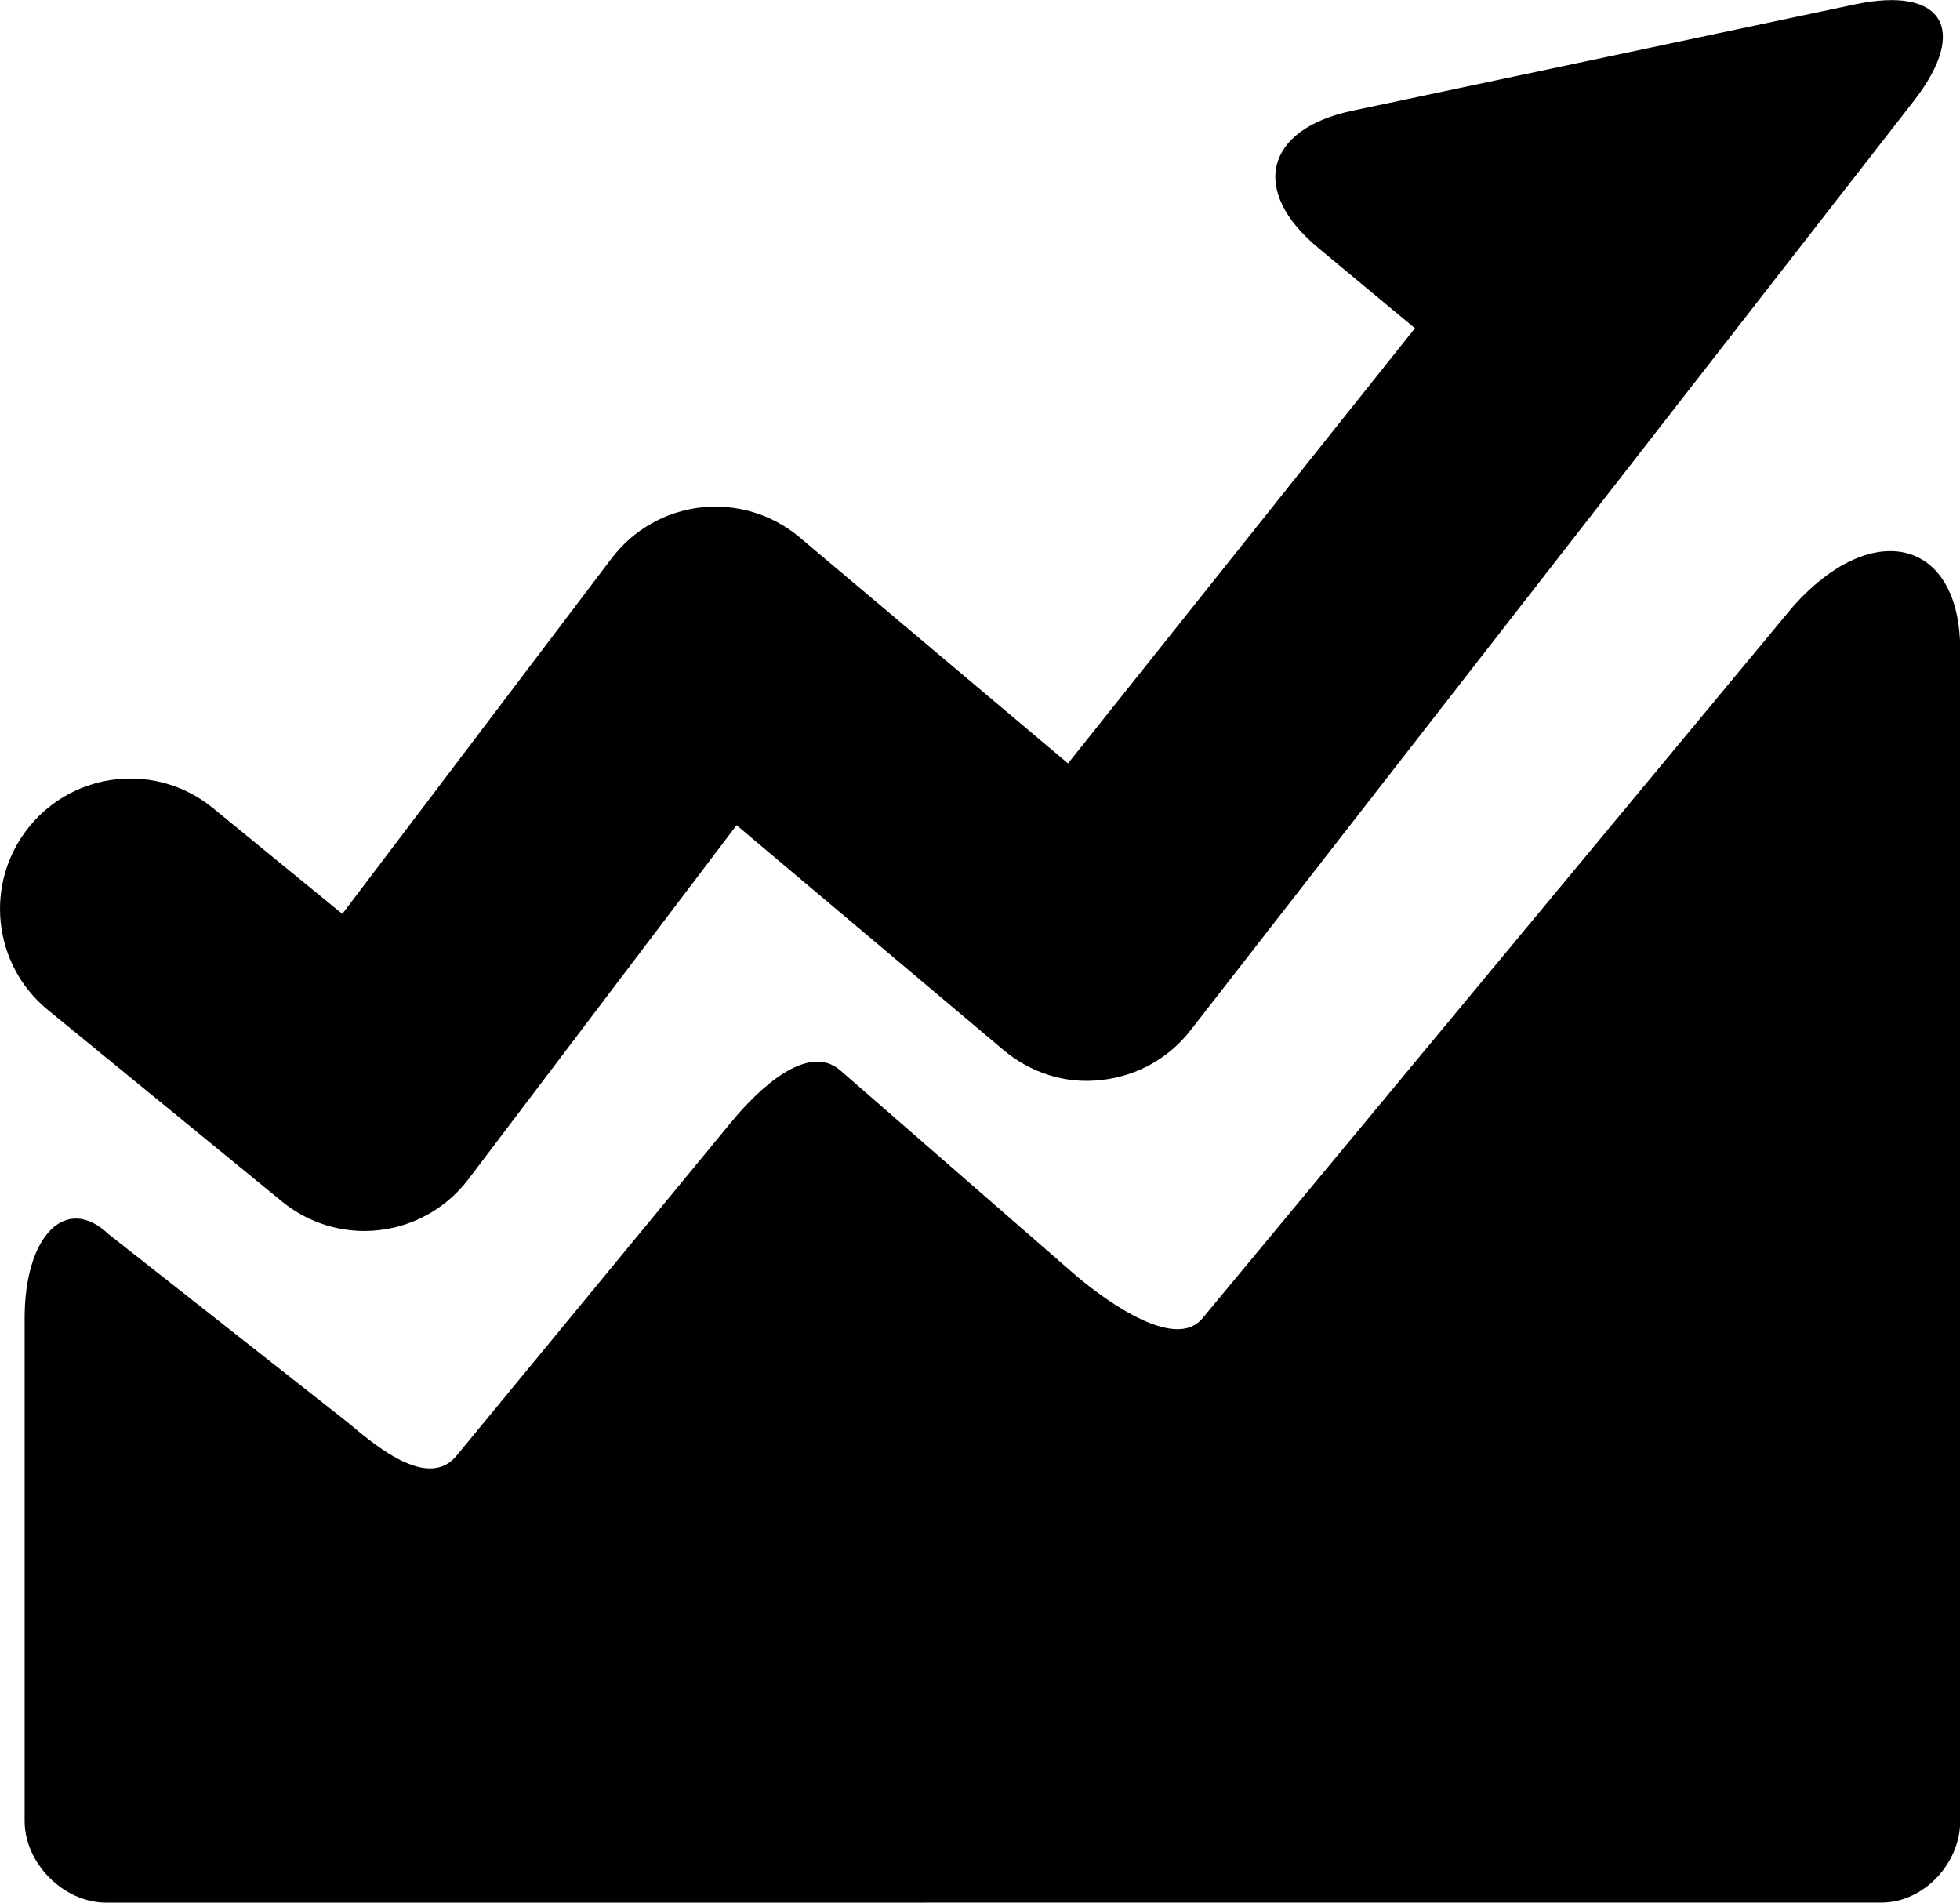
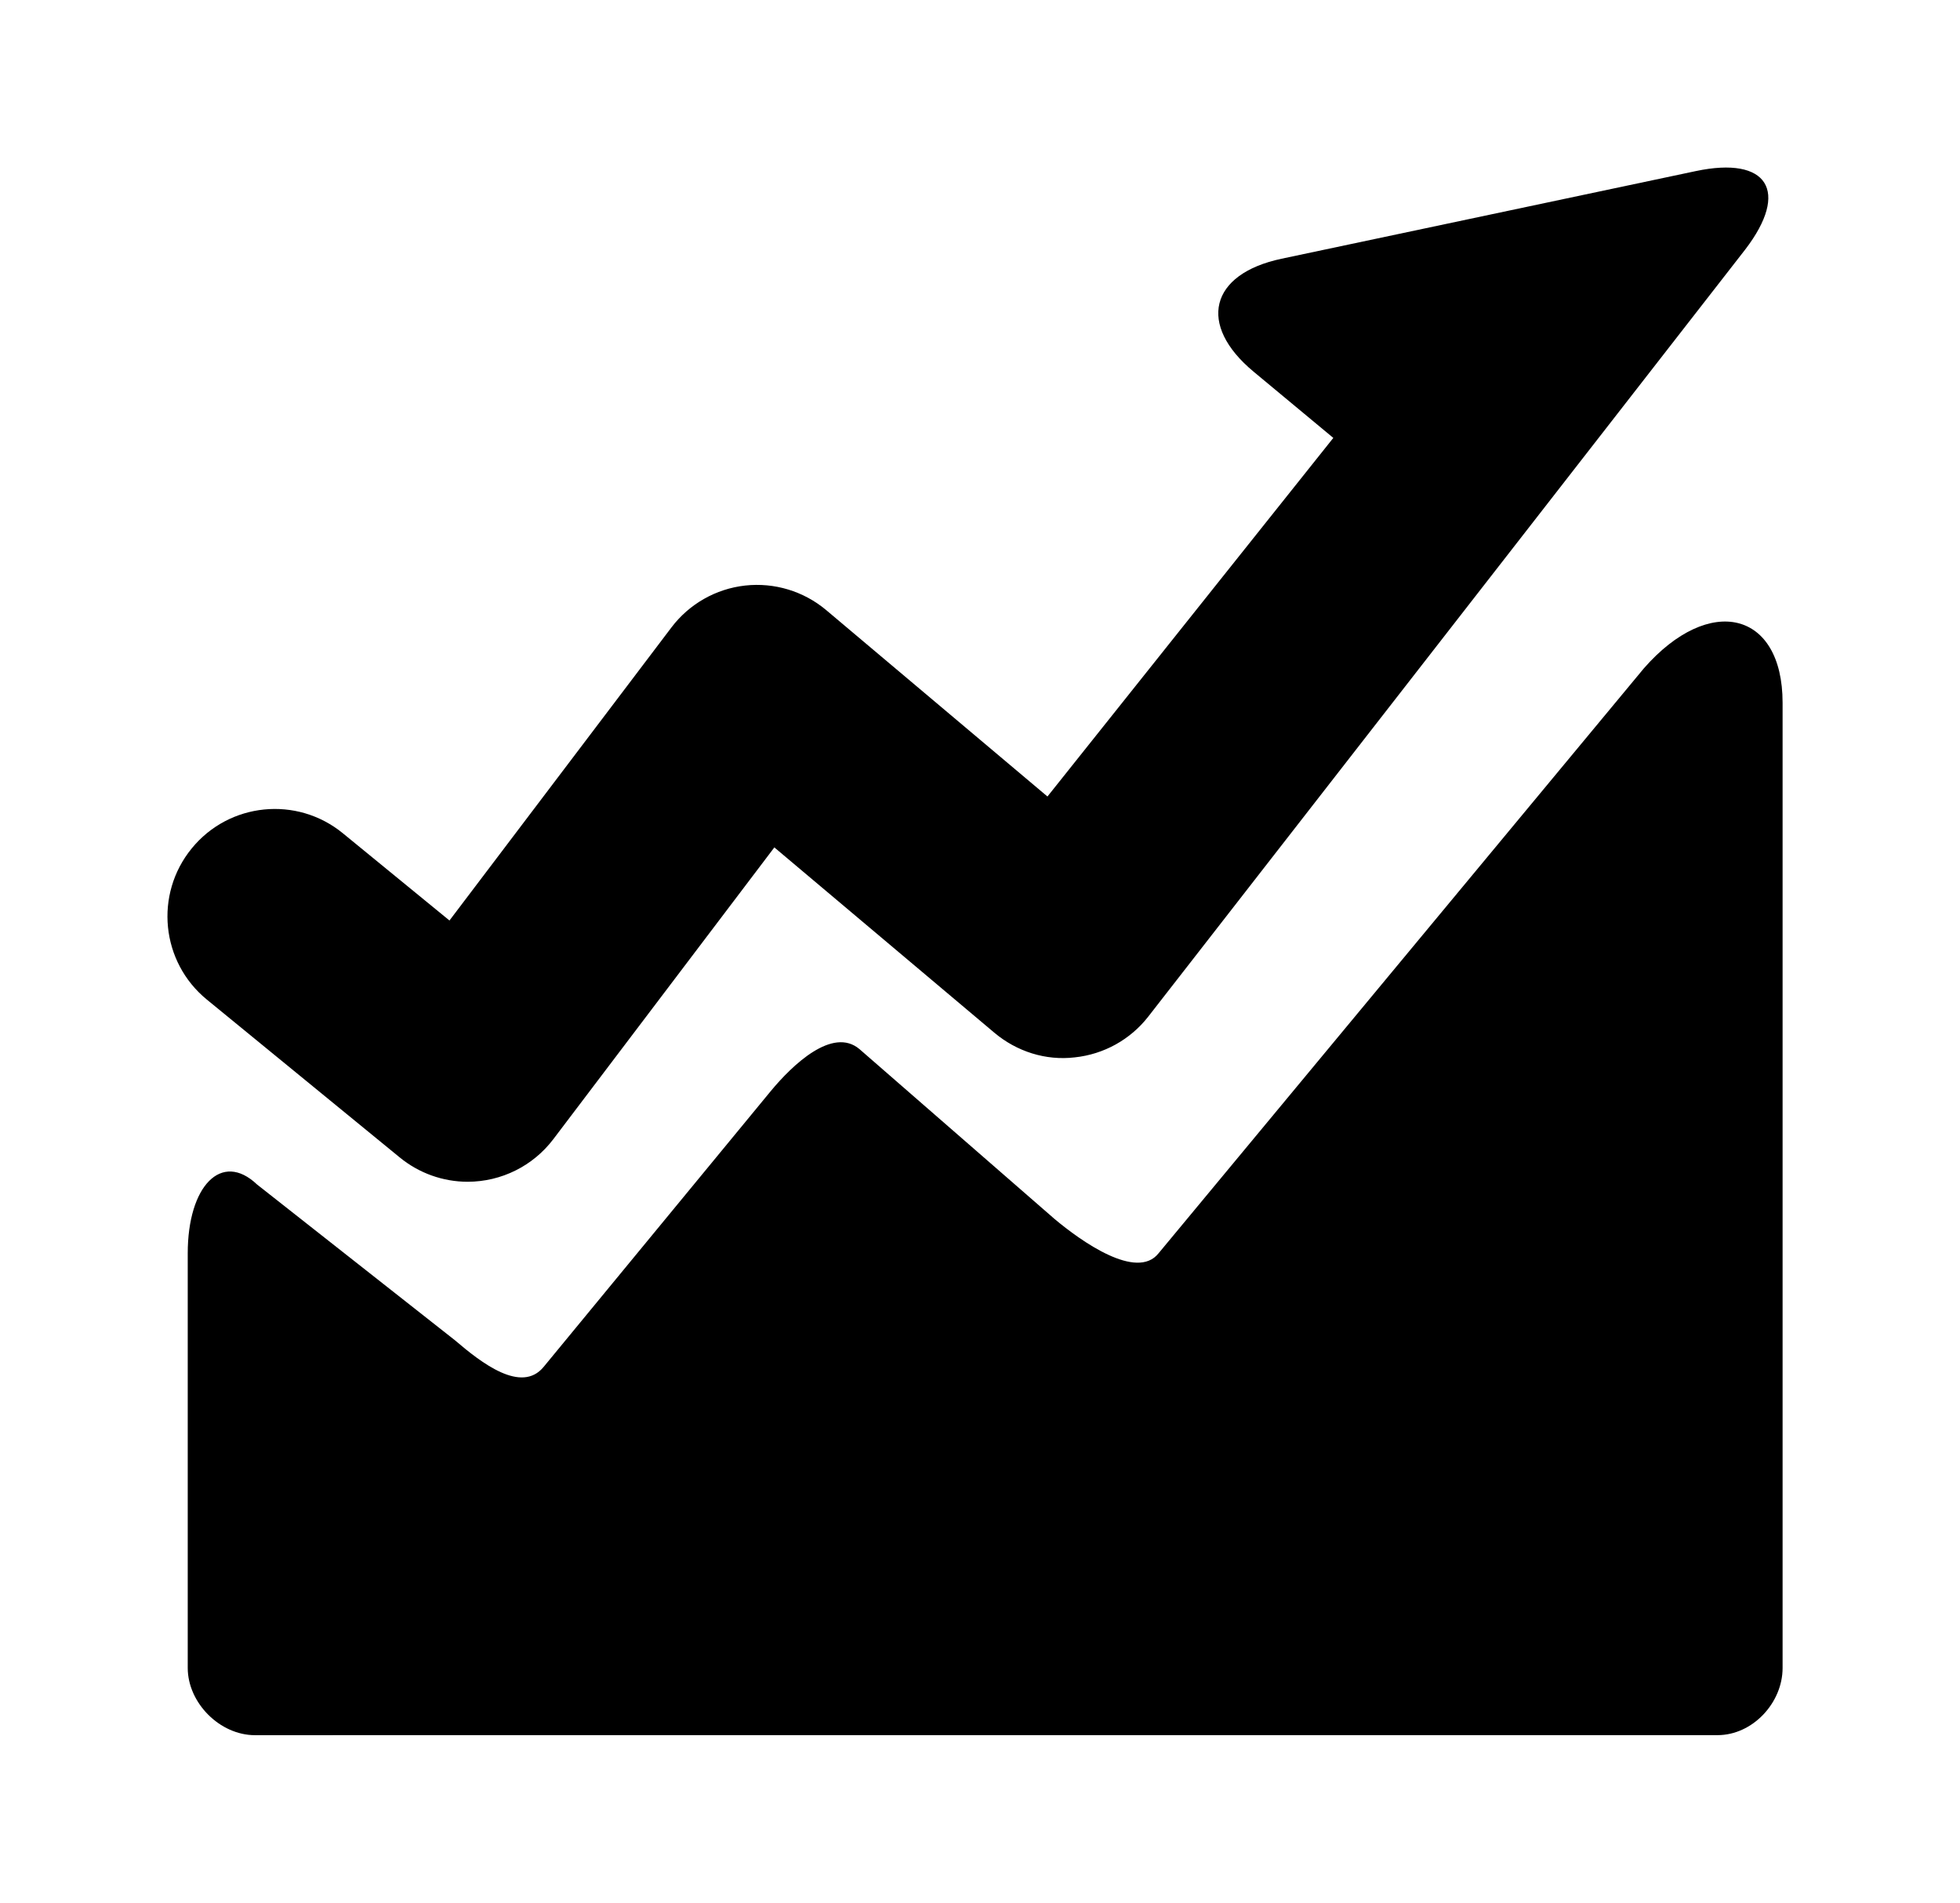
- <svg xmlns="http://www.w3.org/2000/svg" t="1614068944047" class="icon" viewBox="0 0 1055 1024" version="1.1" p-id="2339" width="65.938" height="64">
+ <svg xmlns="http://www.w3.org/2000/svg" t="1614320272802" class="icon" viewBox="0 0 1055 1024" version="1.1" p-id="1756" width="206.055" height="200">
  <defs>
    <style type="text/css" />
  </defs>
-   <path d="M1012.581 1023.979l-955.458 0.021c-22.865-0.021-43.815-21.036-43.863-43.869v-270.854c0-43.997 22.093-67.018 45.291-44.963l129.213 101.7c17.36 14.864 43.45 35.084 57.971 17.456l148.096-179.816c14.521-17.628 40.719-42.516 58.218-27.802l127.437 110.952c17.494 14.693 53.71 40.354 67.941 22.474l317.089-382.138c42.828-48.891 90.592-37.419 90.592 22.479v630.513c0 22.833-19.672 43.869-42.527 43.847z m-371.856-469.328a70.201 70.201 0 0 1-48.022 26.622c-18.991 2.248-37.912-3.831-52.487-16.083l-143.744-121.062-144.378 190.57a70.308 70.308 0 0 1-55.927 27.824c-16.099 0-31.816-5.57-44.416-15.895l-125.998-103.095c-29.997-24.529-34.419-68.757-9.885-98.754 24.518-30.04 68.736-34.43 98.722-9.885l69.653 56.978 144.989-191.407a70.126 70.126 0 0 1 48.129-27.373 70.351 70.351 0 0 1 52.991 16.045l144.528 121.743 186.738-234.224-52.036-43.225c-36.925-30.662-28.725-63.885 18.229-73.812L998.446 2.366c46.944-9.927 61.464 13.11 32.267 51.215l-389.989 501.069z" p-id="2340" />
+   <path d="M924.466 933.857l-787.273 0.018c-18.84-0.018-36.102-17.333-36.142-36.147v-223.177c0-36.253 18.204-55.222 37.318-37.049l106.468 83.798c14.304 12.248 35.802 28.909 47.767 14.384l122.028-148.164c11.965-14.525 33.551-35.032 47.97-22.908l105.004 91.421c14.414 12.106 44.256 33.251 55.982 18.518l261.273-314.872c35.289-40.285 74.646-30.832 74.646 18.522v519.526c0 18.814-16.21 36.147-35.041 36.129z m-306.4-386.714a57.844 57.844 0 0 1-39.569 21.936c-15.648 1.853-31.239-3.157-43.248-13.252l-118.442-99.752-118.964 157.025a57.932 57.932 0 0 1-46.082 22.926c-13.265 0-26.216-4.59-36.598-13.097l-103.819-84.948c-24.717-20.211-28.36-56.654-8.145-81.371 20.202-24.752 56.636-28.369 81.344-8.145l57.393 46.949 119.468-157.715a57.782 57.782 0 0 1 39.657-22.555 57.967 57.967 0 0 1 43.663 13.221l119.087 100.313 153.868-192.995-42.876-35.616c-30.425-25.265-23.669-52.639 15.02-60.819L912.819 92.075c38.68-8.18 50.645 10.802 26.587 42.2l-321.341 412.868z" p-id="1757" />
</svg>
